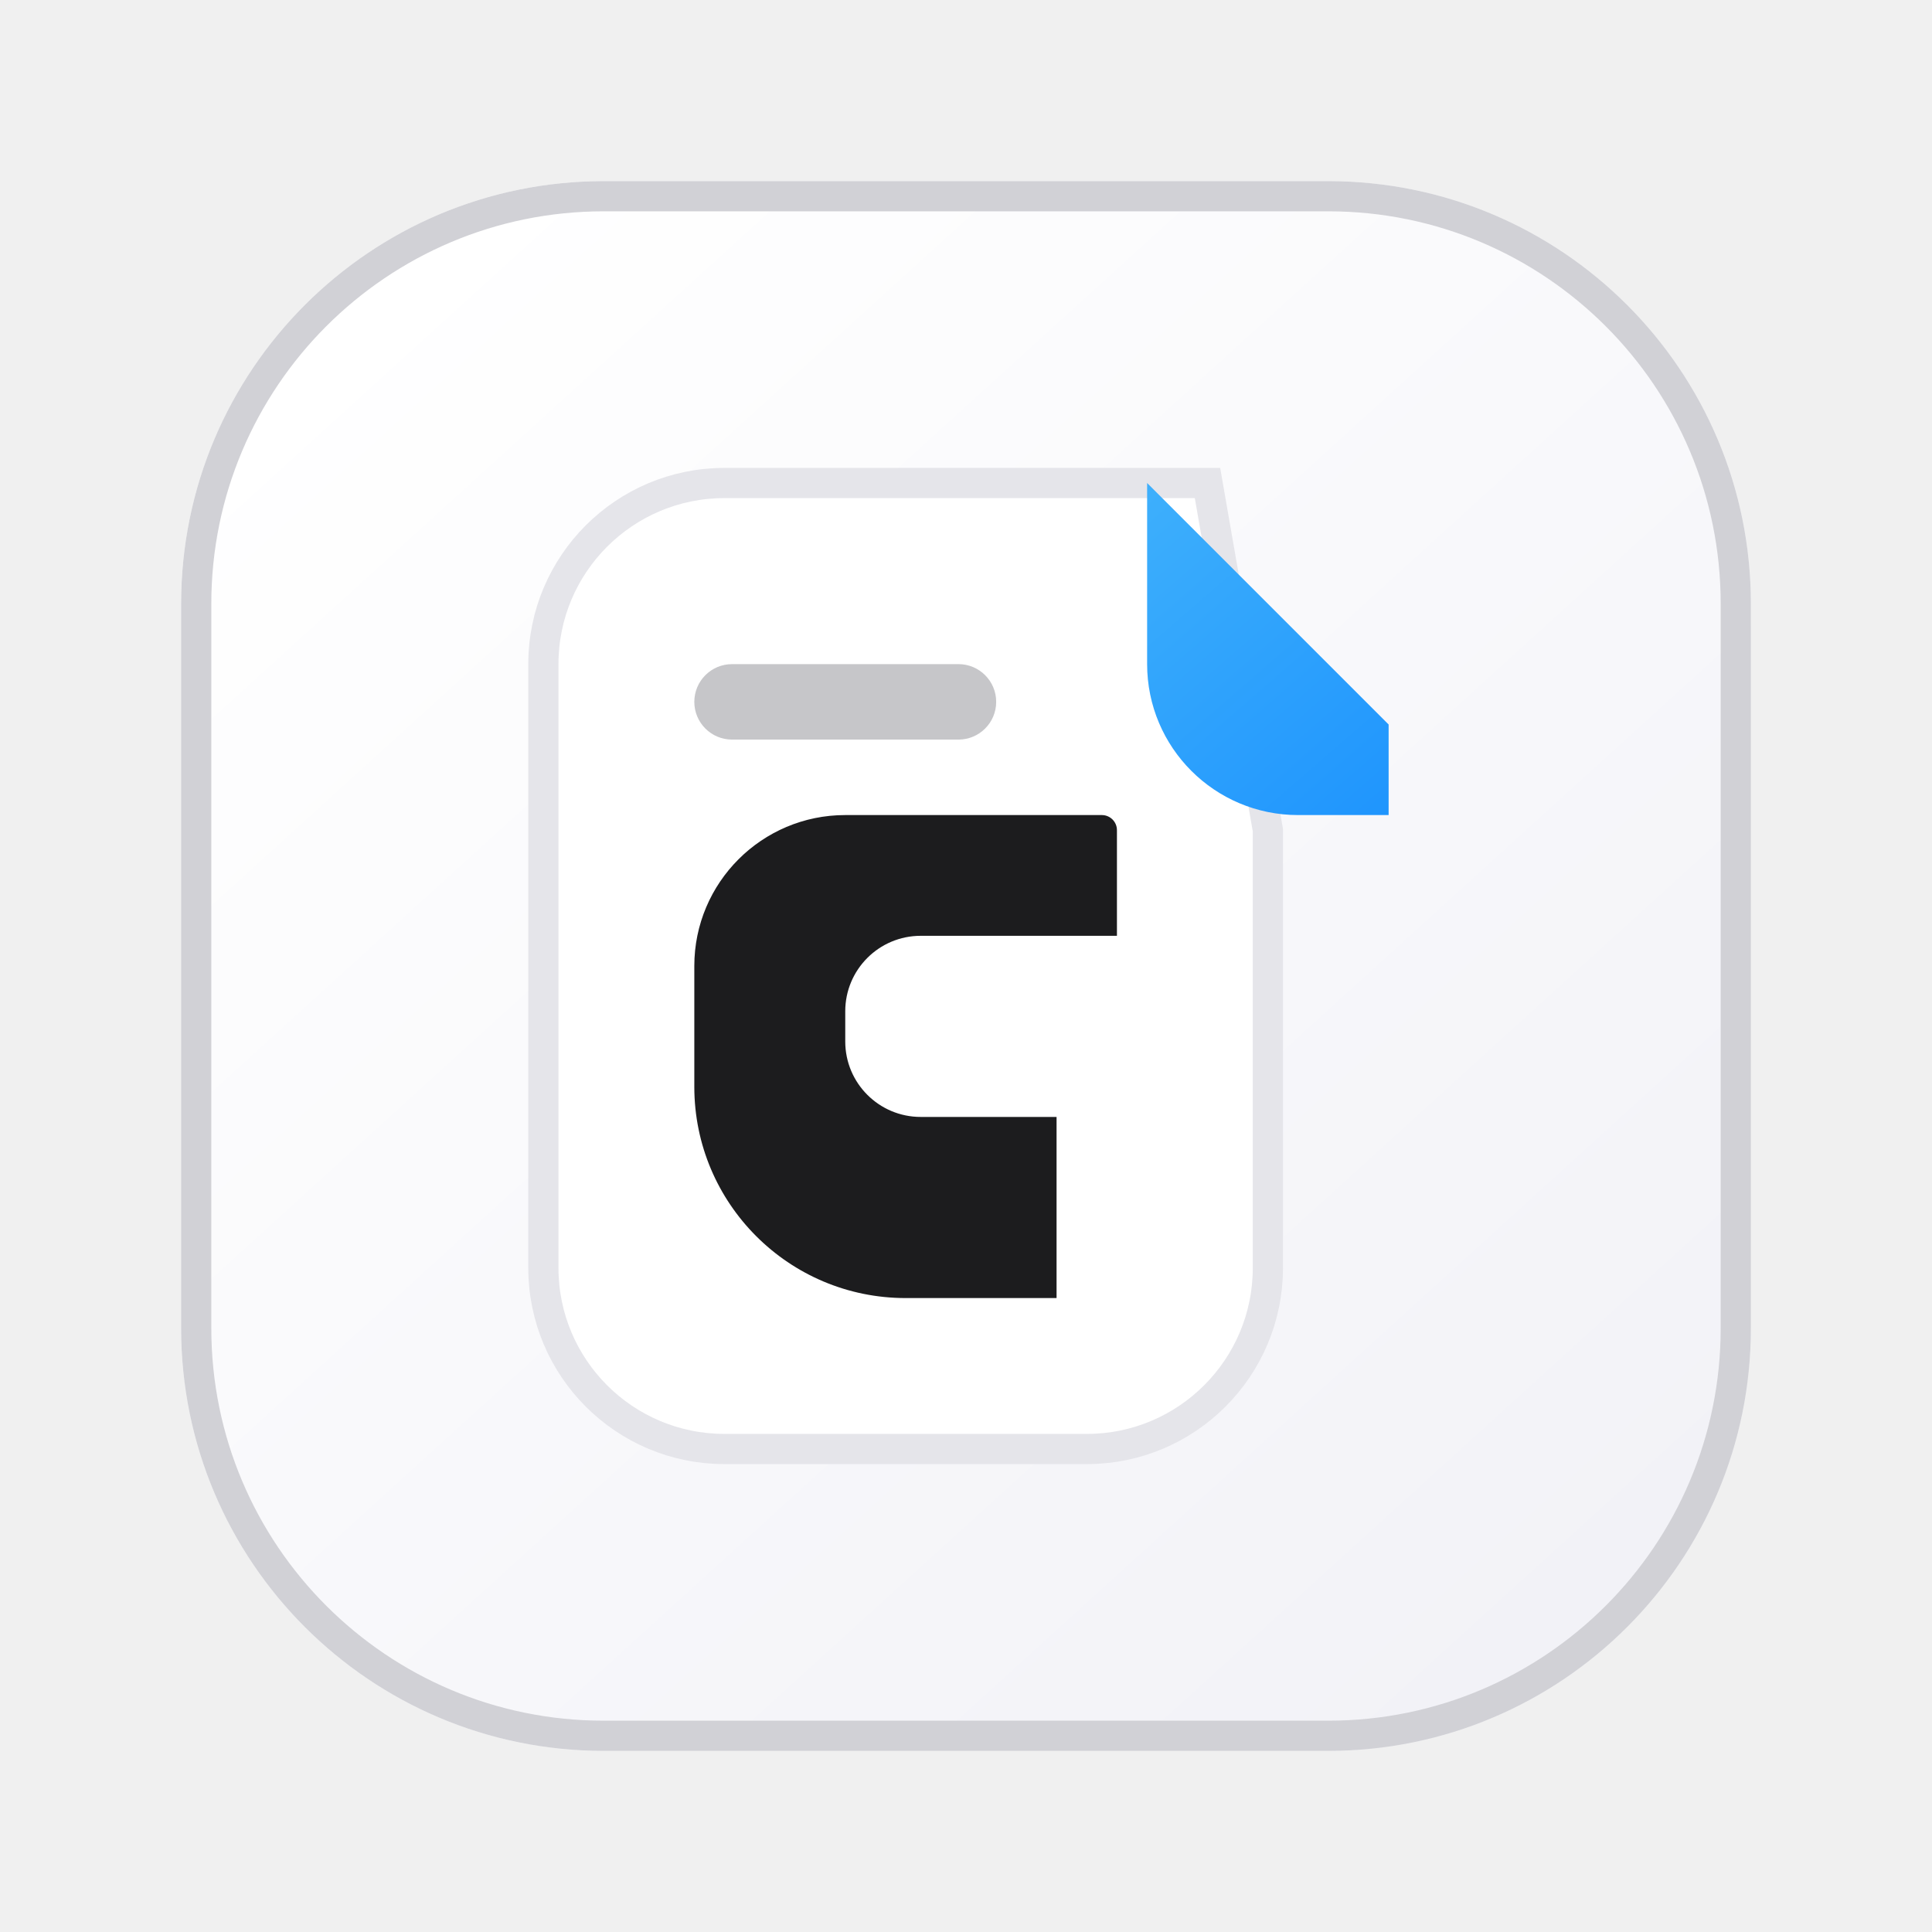
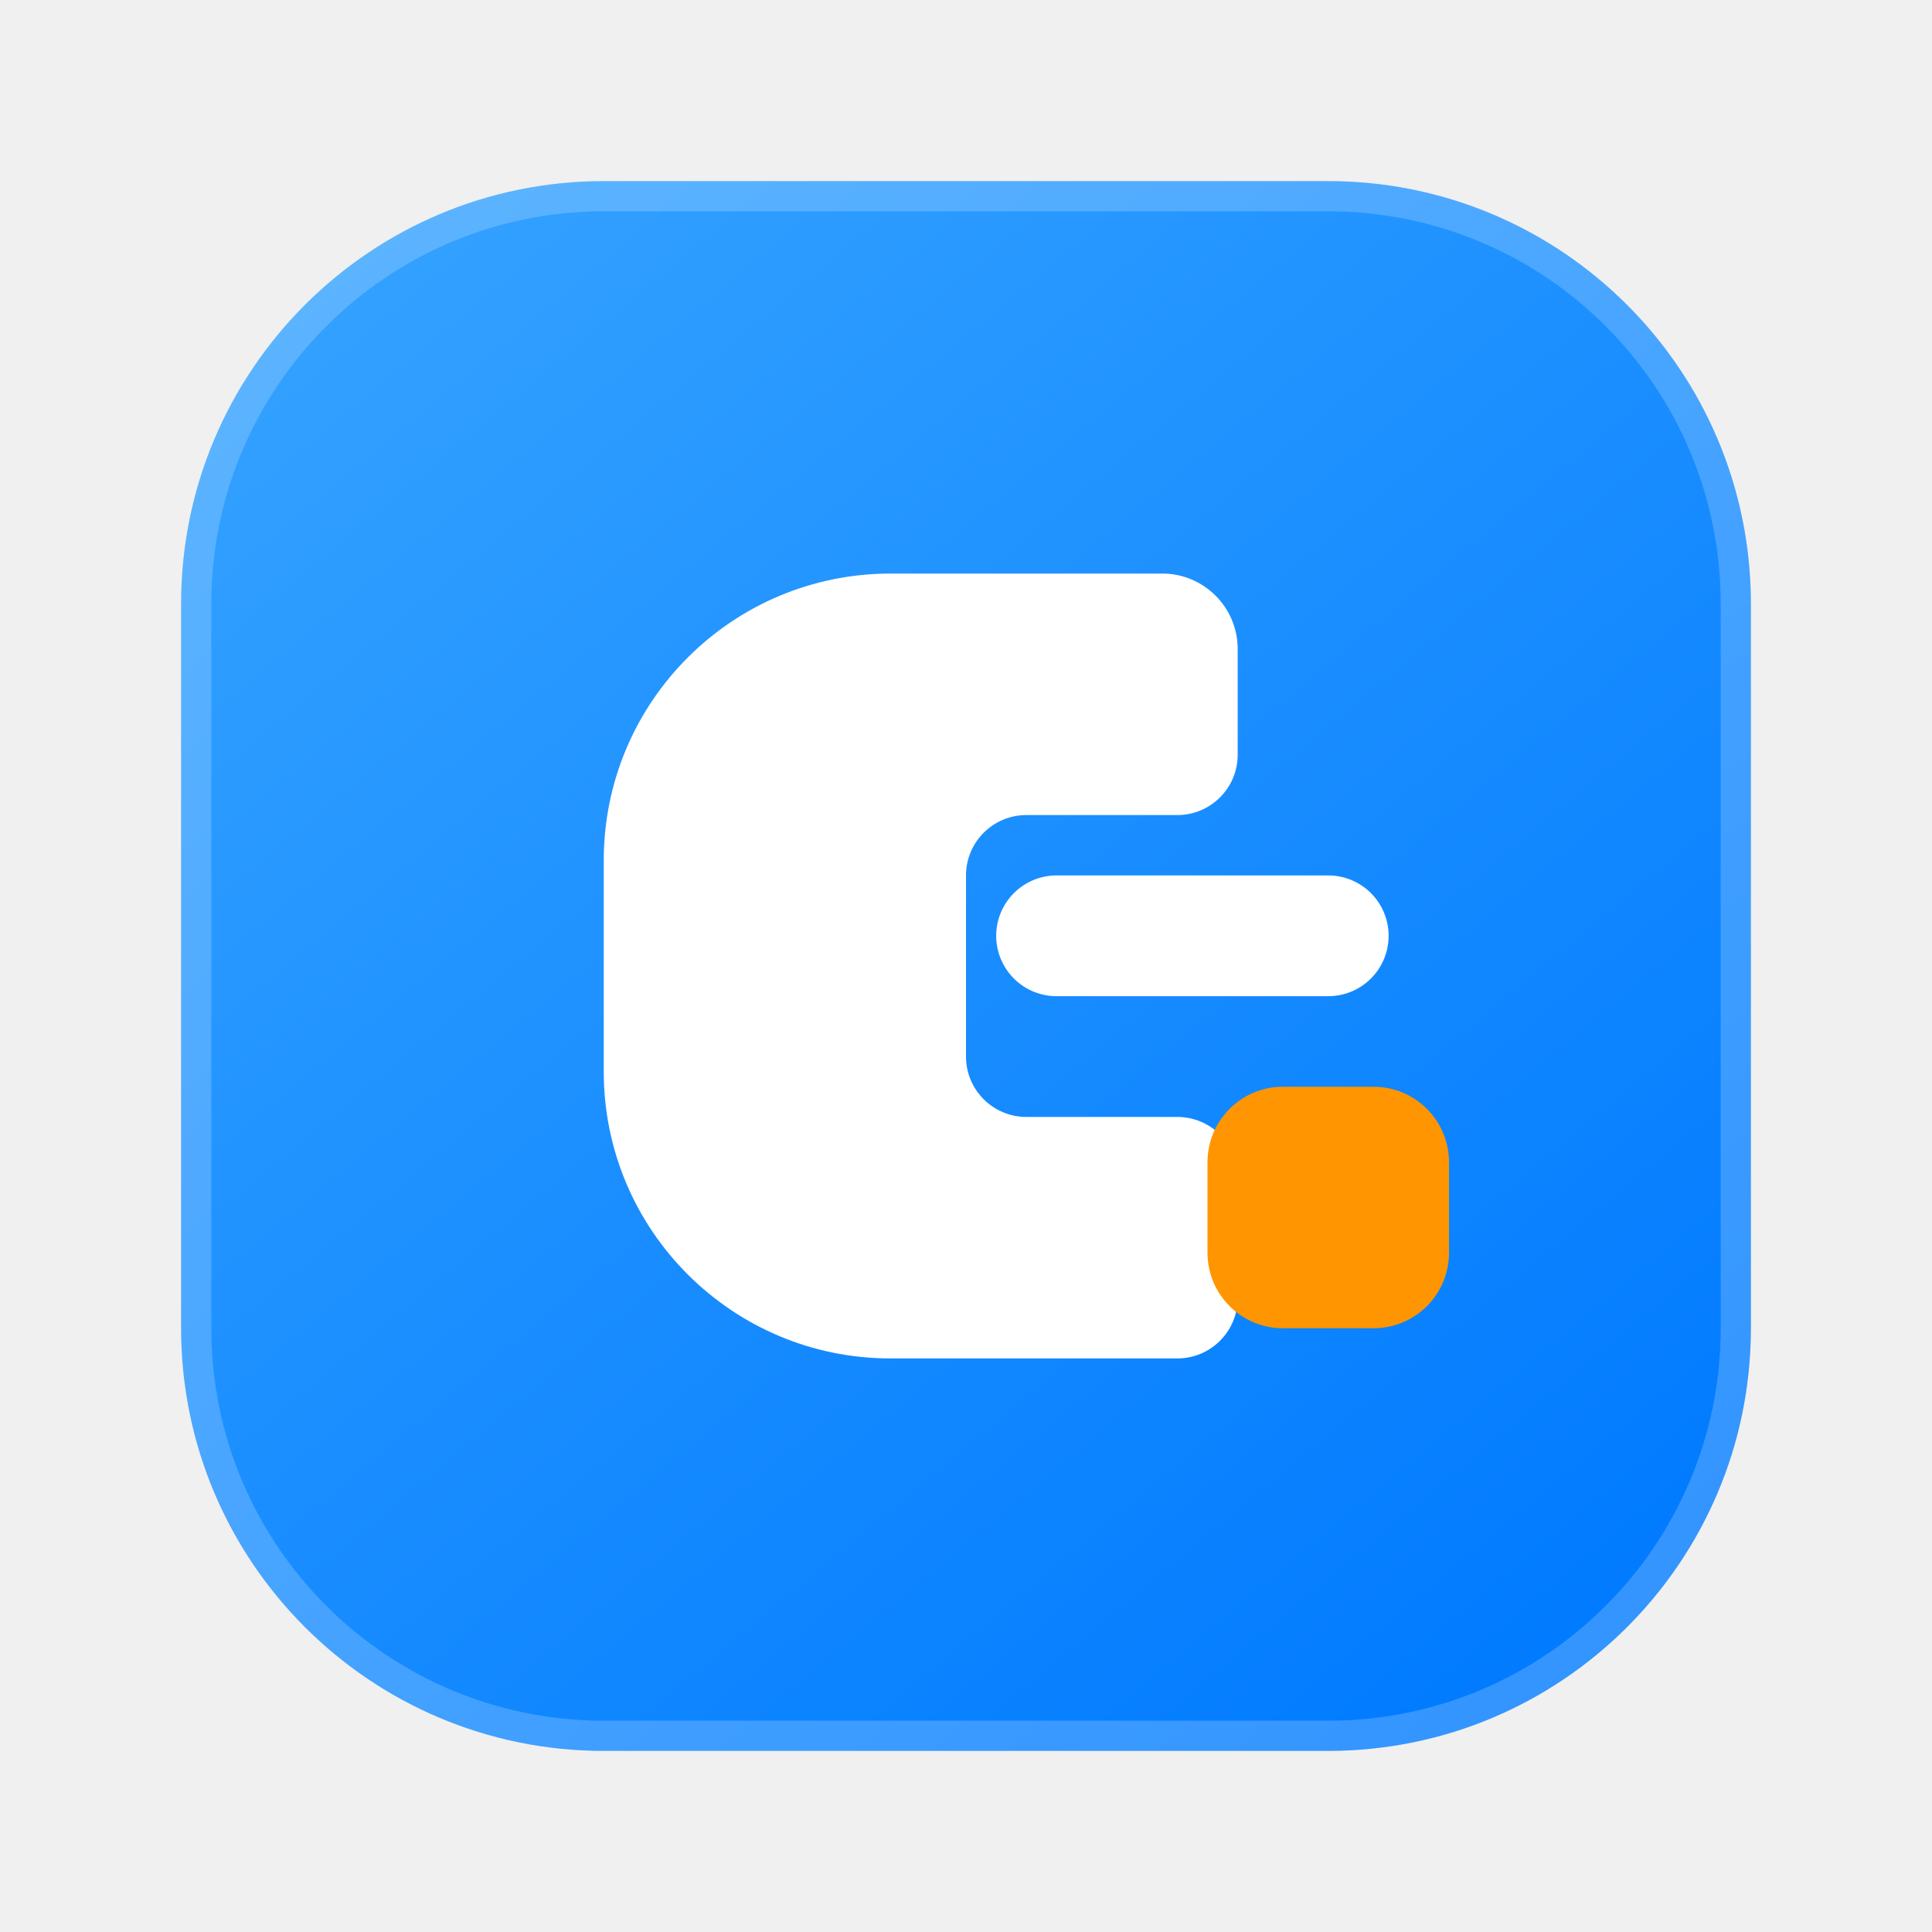
<svg xmlns="http://www.w3.org/2000/svg" viewBox="0 0 64 64">
  <defs>
-     <linearGradient id="tile" x1="12" y1="10" x2="52" y2="54" gradientUnits="userSpaceOnUse">
-       <stop offset="0" stop-color="#FFFFFF" />
-       <stop offset="1" stop-color="#F2F2F7" />
-     </linearGradient>
-     <linearGradient id="accent" x1="19" y1="16" x2="45" y2="46" gradientUnits="userSpaceOnUse">
-       <stop offset="0" stop-color="#5AC8FA" />
+     <linearGradient id="tile-fill" x1="12" y1="8" x2="52" y2="56" gradientUnits="userSpaceOnUse">
+       <stop offset="0" stop-color="#33A1FF" />
      <stop offset="1" stop-color="#007AFF" />
    </linearGradient>
  </defs>
-   <rect x="6" y="6" width="52" height="52" rx="14" fill="url(#tile)" />
-   <rect x="6.5" y="6.5" width="51" height="51" rx="13.5" fill="none" stroke="#D1D1D6" />
-   <path d="M40 16H24C20.686 16 18 18.686 18 22V42C18 45.314 20.686 48 24 48H36C39.314 48 42 45.314 42 42V27.5L40 16Z" fill="#FFFFFF" />
-   <path d="M40 16H24C20.686 16 18 18.686 18 22V42C18 45.314 20.686 48 24 48H36C39.314 48 42 45.314 42 42V27.5L40 16Z" fill="none" stroke="#E5E5EA" />
-   <path d="M40 16V24C40 25.657 41.343 27 43 27H46" fill="none" />
-   <path d="M38 16L46 24V27H43C40.239 27 38 24.761 38 22V16Z" fill="url(#accent)" />
-   <path d="M35.5 27H28C25.239 27 23 29.239 23 32V36C23 39.866 26.134 43 30 43H35V37H30.5C29.119 37 28 35.881 28 34.5V33.5C28 32.119 29.119 31 30.5 31H37V27.5C37 27.224 36.776 27 36.5 27H35.5Z" fill="#1C1C1E" />
-   <rect x="23" y="22" width="10" height="2.5" rx="1.25" fill="#8E8E93" opacity="0.5" />
+   <rect x="6" y="6" width="52" height="52" rx="14" fill="url(#tile-fill)" />
+   <rect x="6.5" y="6.5" width="51" height="51" rx="13.5" fill="none" stroke="#FFFFFF" stroke-opacity="0.2" />
+   <path d="M36.5 19H29.5C24.253 19 20 23.253 20 28.5V35.5C20 40.747 24.253 45 29.5 45H39C40.105 45 41 44.105 41 43V39C41 37.895 40.105 37 39 37H34C32.895 37 32 36.105 32 35V29C32 27.895 32.895 27 34 27H39C40.105 27 41 26.105 41 25V21.5C41 20.119 39.881 19 38.5 19H36.5Z" fill="#FFFFFF" />
+   <path d="M35 31H44" fill="none" stroke="#FFFFFF" stroke-width="4" stroke-linecap="round" />
+   <rect x="40" y="36" width="8" height="8" rx="2.5" fill="#FF9500" />
</svg>
